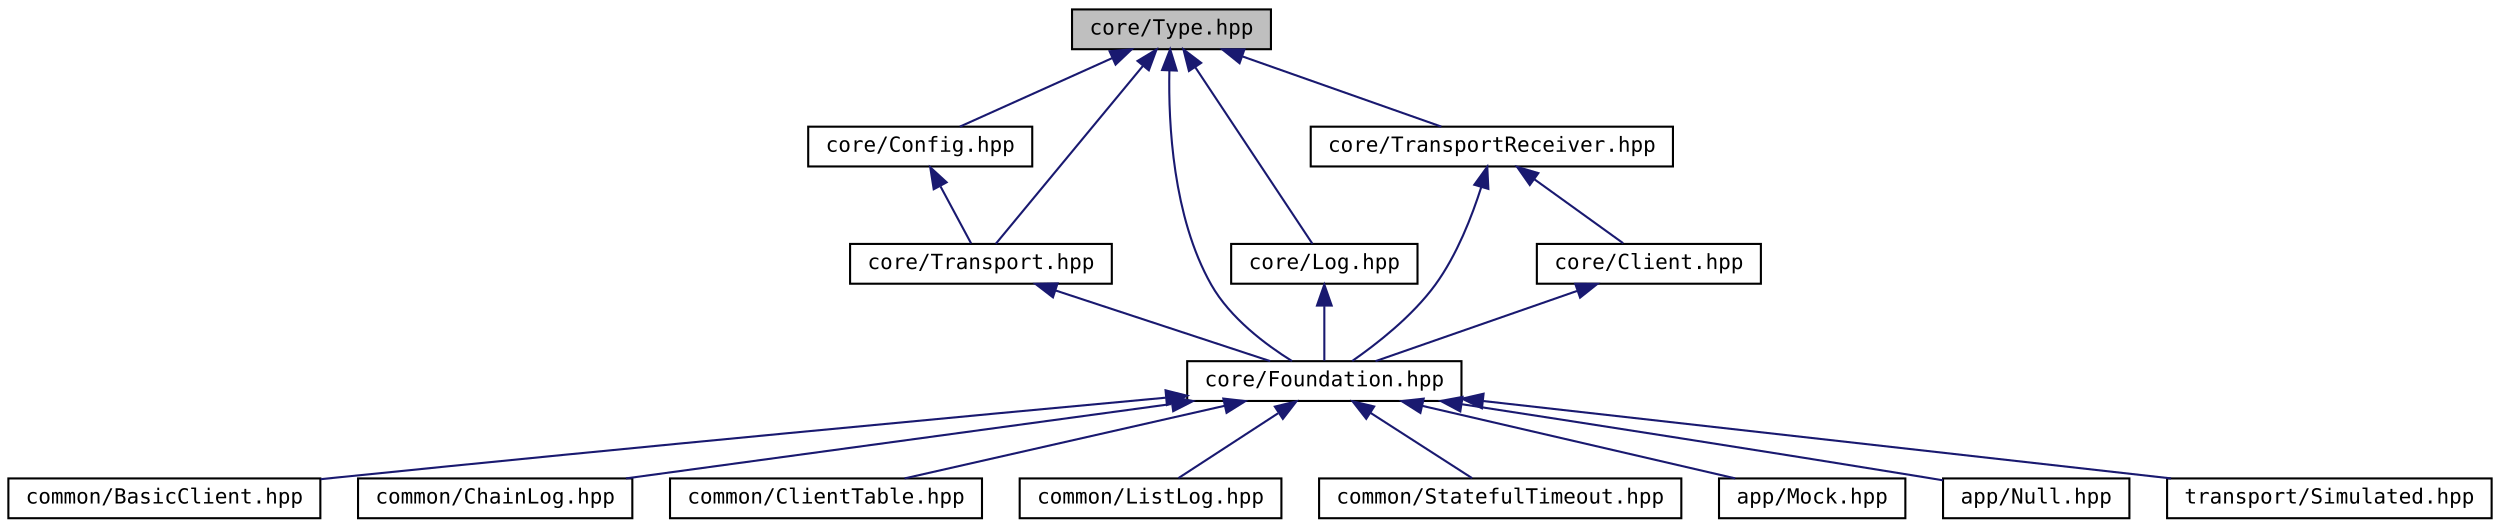
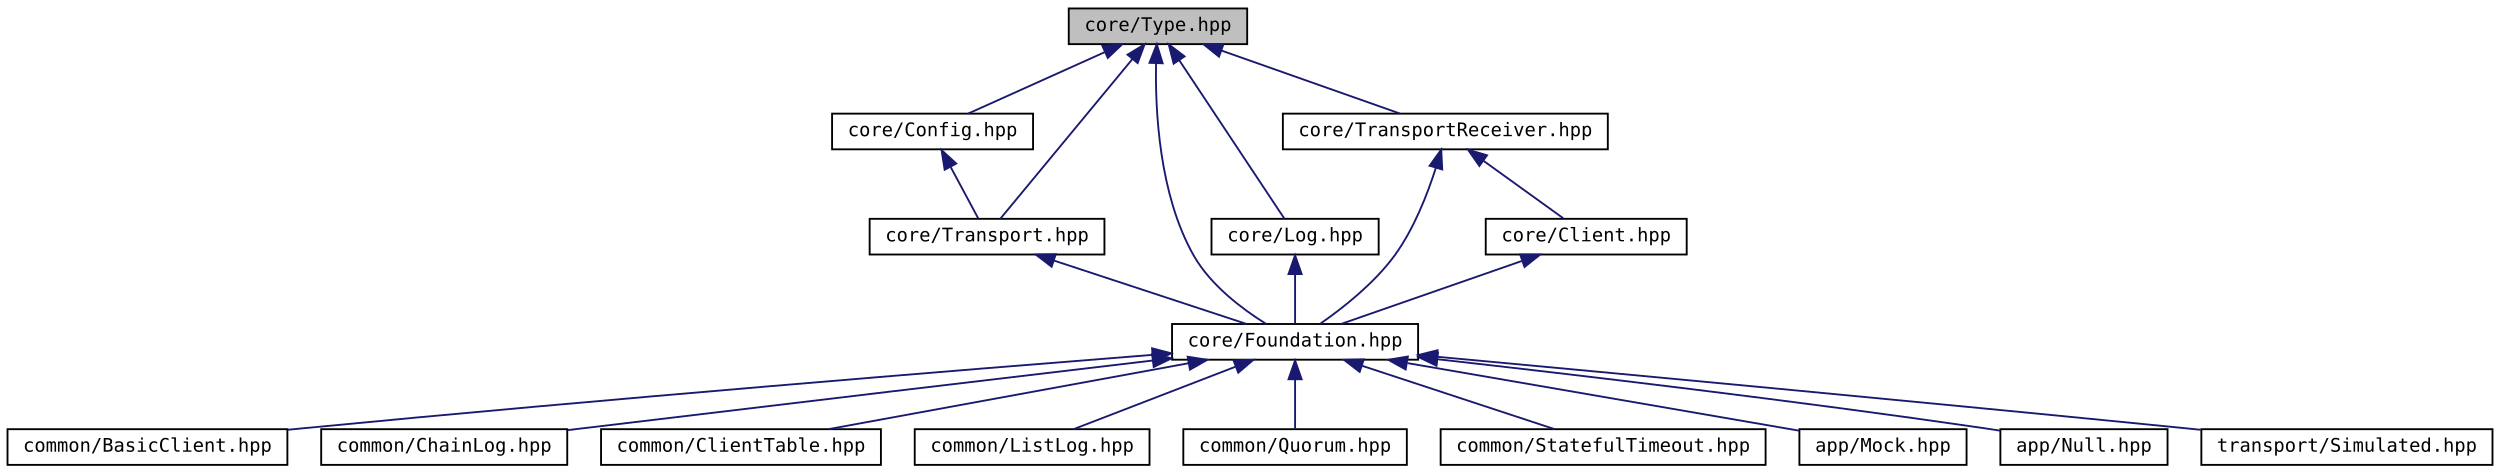
- <svg xmlns="http://www.w3.org/2000/svg" xmlns:xlink="http://www.w3.org/1999/xlink" width="1194pt" height="252pt" viewBox="0.00 0.00 1194.00 252.00">
+ <svg xmlns="http://www.w3.org/2000/svg" xmlns:xlink="http://www.w3.org/1999/xlink" width="1331pt" height="252pt" viewBox="0.00 0.00 1331.00 252.00">
  <g id="graph0" class="graph" transform="scale(1 1) rotate(0) translate(4 248)">
    <g id="node1" class="node">
      <g id="a_node1">
        <a xlink:title=" ">
-           <polygon fill="#bfbfbf" stroke="black" points="508,-224.5 508,-243.5 603,-243.5 603,-224.5 508,-224.5" />
-           <text text-anchor="middle" x="555.5" y="-231.5" font-family="Consolas" font-size="10.00">core/Type.hpp</text>
+           <polygon fill="#bfbfbf" stroke="black" points="565,-224.5 565,-243.5 660,-243.5 660,-224.5 565,-224.5" />
+           <text text-anchor="middle" x="612.5" y="-231.5" font-family="Consolas" font-size="10.00">core/Type.hpp</text>
        </a>
      </g>
    </g>
    <g id="node2" class="node">
      <g id="a_node2">
        <a xlink:href="Config_8hpp_source.html" target="_top" xlink:title=" ">
-           <polygon fill="none" stroke="black" points="382,-168.5 382,-187.5 489,-187.5 489,-168.5 382,-168.5" />
-           <text text-anchor="middle" x="435.5" y="-175.5" font-family="Consolas" font-size="10.00">core/Config.hpp</text>
+           <polygon fill="none" stroke="black" points="439,-168.5 439,-187.5 546,-187.5 546,-168.5 439,-168.5" />
+           <text text-anchor="middle" x="492.5" y="-175.5" font-family="Consolas" font-size="10.00">core/Config.hpp</text>
        </a>
      </g>
    </g>
    <g id="edge1" class="edge">
-       <path fill="none" stroke="midnightblue" d="M527.13,-220.23C504.68,-210.13 473.96,-196.31 454.43,-187.52" />
-       <polygon fill="midnightblue" stroke="midnightblue" points="525.93,-223.53 536.49,-224.44 528.8,-217.15 525.93,-223.53" />
+       <path fill="none" stroke="midnightblue" d="M584.13,-220.23C561.68,-210.13 530.96,-196.31 511.43,-187.52" />
+       <polygon fill="midnightblue" stroke="midnightblue" points="582.93,-223.53 593.49,-224.44 585.8,-217.15 582.93,-223.53" />
    </g>
    <g id="node3" class="node">
      <g id="a_node3">
        <a xlink:href="Transport_8hpp_source.html" target="_top" xlink:title=" ">
-           <polygon fill="none" stroke="black" points="402,-112.5 402,-131.5 527,-131.5 527,-112.5 402,-112.5" />
-           <text text-anchor="middle" x="464.5" y="-119.5" font-family="Consolas" font-size="10.00">core/Transport.hpp</text>
-         </a>
-       </g>
-     </g>
-     <g id="edge15" class="edge">
-       <path fill="none" stroke="midnightblue" d="M541.92,-216.59C522.3,-192.87 486.73,-149.87 471.61,-131.59" />
-       <polygon fill="midnightblue" stroke="midnightblue" points="539.29,-218.89 548.36,-224.37 544.68,-214.43 539.29,-218.89" />
+           <polygon fill="none" stroke="black" points="459,-112.5 459,-131.5 584,-131.5 584,-112.5 459,-112.5" />
+           <text text-anchor="middle" x="521.5" y="-119.5" font-family="Consolas" font-size="10.00">core/Transport.hpp</text>
+         </a>
+       </g>
+     </g>
+     <g id="edge16" class="edge">
+       <path fill="none" stroke="midnightblue" d="M598.92,-216.59C579.3,-192.87 543.73,-149.87 528.61,-131.59" />
+       <polygon fill="midnightblue" stroke="midnightblue" points="596.29,-218.89 605.36,-224.37 601.68,-214.43 596.29,-218.89" />
    </g>
    <g id="node4" class="node">
      <g id="a_node4">
        <a xlink:href="Foundation_8hpp_source.html" target="_top" xlink:title=" ">
-           <polygon fill="none" stroke="black" points="563,-56.5 563,-75.5 694,-75.5 694,-56.5 563,-56.5" />
-           <text text-anchor="middle" x="628.5" y="-63.5" font-family="Consolas" font-size="10.00">core/Foundation.hpp</text>
-         </a>
-       </g>
-     </g>
-     <g id="edge12" class="edge">
-       <path fill="none" stroke="midnightblue" d="M554.49,-214.15C554,-189.15 556.12,-144.41 574.5,-112 583.53,-96.08 600.52,-83.36 613.04,-75.57" />
-       <polygon fill="midnightblue" stroke="midnightblue" points="551,-214.55 554.87,-224.42 558,-214.3 551,-214.55" />
-     </g>
-     <g id="node13" class="node">
-       <g id="a_node13">
-         <a xlink:href="Log_8hpp_source.html" target="_top" xlink:title=" ">
-           <polygon fill="none" stroke="black" points="584,-112.5 584,-131.5 673,-131.5 673,-112.5 584,-112.5" />
-           <text text-anchor="middle" x="628.5" y="-119.5" font-family="Consolas" font-size="10.00">core/Log.hpp</text>
+           <polygon fill="none" stroke="black" points="620,-56.5 620,-75.5 751,-75.5 751,-56.5 620,-56.5" />
+           <text text-anchor="middle" x="685.5" y="-63.5" font-family="Consolas" font-size="10.00">core/Foundation.hpp</text>
        </a>
      </g>
    </g>
    <g id="edge13" class="edge">
-       <path fill="none" stroke="midnightblue" d="M566.81,-215.96C582.63,-192.12 610.78,-149.71 622.8,-131.59" />
-       <polygon fill="midnightblue" stroke="midnightblue" points="563.84,-214.1 561.23,-224.37 569.67,-217.97 563.84,-214.1" />
+       <path fill="none" stroke="midnightblue" d="M611.49,-214.15C611,-189.15 613.12,-144.41 631.5,-112 640.53,-96.08 657.52,-83.36 670.04,-75.57" />
+       <polygon fill="midnightblue" stroke="midnightblue" points="608,-214.55 611.87,-224.42 615,-214.3 608,-214.55" />
    </g>
    <g id="node14" class="node">
      <g id="a_node14">
+         <a xlink:href="Log_8hpp_source.html" target="_top" xlink:title=" ">
+           <polygon fill="none" stroke="black" points="641,-112.5 641,-131.5 730,-131.5 730,-112.5 641,-112.5" />
+           <text text-anchor="middle" x="685.5" y="-119.5" font-family="Consolas" font-size="10.00">core/Log.hpp</text>
+         </a>
+       </g>
+     </g>
+     <g id="edge14" class="edge">
+       <path fill="none" stroke="midnightblue" d="M623.81,-215.96C639.63,-192.12 667.78,-149.71 679.8,-131.59" />
+       <polygon fill="midnightblue" stroke="midnightblue" points="620.84,-214.1 618.23,-224.37 626.67,-217.97 620.84,-214.1" />
+     </g>
+     <g id="node15" class="node">
+       <g id="a_node15">
        <a xlink:href="TransportReceiver_8hpp_source.html" target="_top" xlink:title=" ">
-           <polygon fill="none" stroke="black" points="622,-168.5 622,-187.5 795,-187.5 795,-168.5 622,-168.5" />
-           <text text-anchor="middle" x="708.5" y="-175.5" font-family="Consolas" font-size="10.00">core/TransportReceiver.hpp</text>
-         </a>
-       </g>
-     </g>
-     <g id="edge16" class="edge">
-       <path fill="none" stroke="midnightblue" d="M589.39,-221.04C618.18,-210.88 658.79,-196.55 684.37,-187.52" />
-       <polygon fill="midnightblue" stroke="midnightblue" points="588.01,-217.81 579.74,-224.44 590.34,-224.42 588.01,-217.81" />
+           <polygon fill="none" stroke="black" points="679,-168.5 679,-187.5 852,-187.5 852,-168.5 679,-168.5" />
+           <text text-anchor="middle" x="765.5" y="-175.5" font-family="Consolas" font-size="10.00">core/TransportReceiver.hpp</text>
+         </a>
+       </g>
+     </g>
+     <g id="edge17" class="edge">
+       <path fill="none" stroke="midnightblue" d="M646.39,-221.04C675.18,-210.88 715.79,-196.55 741.37,-187.52" />
+       <polygon fill="midnightblue" stroke="midnightblue" points="645.01,-217.81 636.74,-224.44 647.34,-224.42 645.01,-217.81" />
    </g>
    <g id="edge2" class="edge">
-       <path fill="none" stroke="midnightblue" d="M445.18,-158.98C450.1,-149.82 455.86,-139.09 459.8,-131.75" />
-       <polygon fill="midnightblue" stroke="midnightblue" points="441.94,-157.62 440.29,-168.08 448.1,-160.93 441.94,-157.62" />
+       <path fill="none" stroke="midnightblue" d="M502.18,-158.98C507.1,-149.82 512.86,-139.09 516.8,-131.75" />
+       <polygon fill="midnightblue" stroke="midnightblue" points="498.94,-157.62 497.29,-168.08 505.1,-160.93 498.94,-157.62" />
    </g>
    <g id="edge3" class="edge">
-       <path fill="none" stroke="midnightblue" d="M500.02,-109.3C530.92,-99.13 574.97,-84.62 602.64,-75.52" />
-       <polygon fill="midnightblue" stroke="midnightblue" points="498.89,-105.99 490.49,-112.44 501.08,-112.64 498.89,-105.99" />
+       <path fill="none" stroke="midnightblue" d="M557.02,-109.3C587.92,-99.13 631.97,-84.62 659.64,-75.52" />
+       <polygon fill="midnightblue" stroke="midnightblue" points="555.89,-105.99 547.49,-112.44 558.08,-112.64 555.89,-105.99" />
    </g>
    <g id="node5" class="node">
      <g id="a_node5">
        <a xlink:href="BasicClient_8hpp_source.html" target="_top" xlink:title=" ">
          <polygon fill="none" stroke="black" points="0,-0.5 0,-19.5 149,-19.5 149,-0.5 0,-0.5" />
          <text text-anchor="middle" x="74.5" y="-7.5" font-family="Consolas" font-size="10.00">common/BasicClient.hpp</text>
        </a>
      </g>
    </g>
    <g id="edge4" class="edge">
-       <path fill="none" stroke="midnightblue" d="M552.78,-58.07C459.69,-49.47 296.92,-34.22 157.5,-20 154.76,-19.72 151.97,-19.43 149.15,-19.14" />
-       <polygon fill="midnightblue" stroke="midnightblue" points="552.67,-61.57 562.95,-59 553.31,-54.6 552.67,-61.57" />
+       <path fill="none" stroke="midnightblue" d="M609.33,-59.06C506.66,-50.93 318.18,-35.56 157.5,-20 154.76,-19.73 151.97,-19.46 149.15,-19.18" />
+       <polygon fill="midnightblue" stroke="midnightblue" points="609.36,-62.57 619.6,-59.87 609.91,-55.6 609.36,-62.57" />
    </g>
    <g id="node6" class="node">
      <g id="a_node6">
        <a xlink:href="ChainLog_8hpp_source.html" target="_top" xlink:title=" ">
          <polygon fill="none" stroke="black" points="167,-0.5 167,-19.5 298,-19.5 298,-0.5 167,-0.5" />
          <text text-anchor="middle" x="232.5" y="-7.5" font-family="Consolas" font-size="10.00">common/ChainLog.hpp</text>
        </a>
      </g>
    </g>
    <g id="edge5" class="edge">
-       <path fill="none" stroke="midnightblue" d="M555.48,-55.04C480.68,-44.84 365.65,-29.16 294.95,-19.52" />
-       <polygon fill="midnightblue" stroke="midnightblue" points="555.37,-58.56 565.75,-56.44 556.32,-51.62 555.37,-58.56" />
+       <path fill="none" stroke="midnightblue" d="M609.74,-56.07C533.22,-47.03 411.64,-32.64 306.5,-20 303.8,-19.68 301.05,-19.34 298.27,-19.01" />
+       <polygon fill="midnightblue" stroke="midnightblue" points="609.42,-59.56 619.76,-57.25 610.24,-52.6 609.42,-59.56" />
    </g>
    <g id="node7" class="node">
      <g id="a_node7">
        <a xlink:href="ClientTable_8hpp_source.html" target="_top" xlink:title=" ">
          <polygon fill="none" stroke="black" points="316,-0.5 316,-19.5 465,-19.5 465,-0.5 316,-0.5" />
          <text text-anchor="middle" x="390.5" y="-7.5" font-family="Consolas" font-size="10.00">common/ClientTable.hpp</text>
        </a>
      </g>
    </g>
    <g id="edge6" class="edge">
-       <path fill="none" stroke="midnightblue" d="M580.98,-54.22C536,-44.01 469.4,-28.9 428.04,-19.52" />
-       <polygon fill="midnightblue" stroke="midnightblue" points="580.26,-57.64 590.79,-56.44 581.81,-50.82 580.26,-57.64" />
+       <path fill="none" stroke="midnightblue" d="M628.69,-54.6C572.94,-44.4 488.94,-29.02 437.02,-19.52" />
+       <polygon fill="midnightblue" stroke="midnightblue" points="628.29,-58.09 638.76,-56.44 629.55,-51.2 628.29,-58.09" />
    </g>
    <g id="node8" class="node">
      <g id="a_node8">
        <a xlink:href="ListLog_8hpp_source.html" target="_top" xlink:title=" ">
          <polygon fill="none" stroke="black" points="483,-0.5 483,-19.5 608,-19.5 608,-0.5 483,-0.5" />
          <text text-anchor="middle" x="545.5" y="-7.5" font-family="Consolas" font-size="10.00">common/ListLog.hpp</text>
        </a>
      </g>
    </g>
    <g id="edge7" class="edge">
-       <path fill="none" stroke="midnightblue" d="M606.4,-50.62C591.24,-40.76 571.62,-27.99 558.8,-19.65" />
-       <polygon fill="midnightblue" stroke="midnightblue" points="604.87,-53.8 615.16,-56.32 608.69,-47.94 604.87,-53.8" />
+       <path fill="none" stroke="midnightblue" d="M653.8,-52.77C627.5,-42.63 590.78,-28.47 567.58,-19.52" />
+       <polygon fill="midnightblue" stroke="midnightblue" points="652.73,-56.11 663.32,-56.44 655.25,-49.58 652.73,-56.11" />
    </g>
    <g id="node9" class="node">
      <g id="a_node9">
-         <a xlink:href="StatefulTimeout_8hpp_source.html" target="_top" xlink:title=" ">
-           <polygon fill="none" stroke="black" points="626,-0.5 626,-19.5 799,-19.5 799,-0.5 626,-0.5" />
-           <text text-anchor="middle" x="712.5" y="-7.5" font-family="Consolas" font-size="10.00">common/StatefulTimeout.hpp</text>
+         <a xlink:href="Quorum_8hpp_source.html" target="_top" xlink:title=" ">
+           <polygon fill="none" stroke="black" points="626,-0.5 626,-19.5 745,-19.5 745,-0.5 626,-0.5" />
+           <text text-anchor="middle" x="685.5" y="-7.5" font-family="Consolas" font-size="10.00">common/Quorum.hpp</text>
        </a>
      </g>
    </g>
    <g id="edge8" class="edge">
-       <path fill="none" stroke="midnightblue" d="M650.43,-50.9C665.84,-41 685.95,-28.07 699.04,-19.65" />
-       <polygon fill="midnightblue" stroke="midnightblue" points="648.52,-47.97 642,-56.32 652.3,-53.86 648.52,-47.97" />
+       <path fill="none" stroke="midnightblue" d="M685.5,-45.8C685.5,-36.91 685.5,-26.78 685.5,-19.75" />
+       <polygon fill="midnightblue" stroke="midnightblue" points="682,-46.08 685.5,-56.08 689,-46.08 682,-46.08" />
    </g>
    <g id="node10" class="node">
      <g id="a_node10">
-         <a xlink:href="Mock_8hpp_source.html" target="_top" xlink:title=" ">
-           <polygon fill="none" stroke="black" points="817,-0.5 817,-19.5 906,-19.5 906,-0.5 817,-0.5" />
-           <text text-anchor="middle" x="861.5" y="-7.5" font-family="Consolas" font-size="10.00">app/Mock.hpp</text>
+         <a xlink:href="StatefulTimeout_8hpp_source.html" target="_top" xlink:title=" ">
+           <polygon fill="none" stroke="black" points="763,-0.5 763,-19.5 936,-19.5 936,-0.5 763,-0.5" />
+           <text text-anchor="middle" x="849.5" y="-7.5" font-family="Consolas" font-size="10.00">common/StatefulTimeout.hpp</text>
        </a>
      </g>
    </g>
    <g id="edge9" class="edge">
-       <path fill="none" stroke="midnightblue" d="M675.3,-54.15C719.33,-43.95 784.35,-28.88 824.75,-19.52" />
-       <polygon fill="midnightblue" stroke="midnightblue" points="674.37,-50.78 665.42,-56.44 675.95,-57.6 674.37,-50.78" />
+       <path fill="none" stroke="midnightblue" d="M721.02,-53.3C751.92,-43.13 795.97,-28.62 823.64,-19.52" />
+       <polygon fill="midnightblue" stroke="midnightblue" points="719.89,-49.99 711.49,-56.44 722.08,-56.64 719.89,-49.99" />
    </g>
    <g id="node11" class="node">
      <g id="a_node11">
-         <a xlink:href="Null_8hpp_source.html" target="_top" xlink:title=" ">
-           <polygon fill="none" stroke="black" points="924,-0.5 924,-19.5 1013,-19.5 1013,-0.5 924,-0.5" />
-           <text text-anchor="middle" x="968.5" y="-7.5" font-family="Consolas" font-size="10.00">app/Null.hpp</text>
+         <a xlink:href="Mock_8hpp_source.html" target="_top" xlink:title=" ">
+           <polygon fill="none" stroke="black" points="954,-0.5 954,-19.5 1043,-19.5 1043,-0.5 954,-0.5" />
+           <text text-anchor="middle" x="998.5" y="-7.5" font-family="Consolas" font-size="10.00">app/Mock.hpp</text>
        </a>
      </g>
    </g>
    <g id="edge10" class="edge">
-       <path fill="none" stroke="midnightblue" d="M694.25,-54.93C752.44,-45.97 839.67,-32.38 915.5,-20 918.26,-19.55 921.11,-19.08 923.97,-18.6" />
-       <polygon fill="midnightblue" stroke="midnightblue" points="693.44,-51.52 684.09,-56.5 694.51,-58.44 693.44,-51.52" />
+       <path fill="none" stroke="midnightblue" d="M745.31,-54.68C806.12,-44.19 898.95,-28.17 953.7,-18.73" />
+       <polygon fill="midnightblue" stroke="midnightblue" points="744.36,-51.29 735.1,-56.44 745.55,-58.19 744.36,-51.29" />
    </g>
    <g id="node12" class="node">
      <g id="a_node12">
+         <a xlink:href="Null_8hpp_source.html" target="_top" xlink:title=" ">
+           <polygon fill="none" stroke="black" points="1061,-0.5 1061,-19.5 1150,-19.5 1150,-0.5 1061,-0.5" />
+           <text text-anchor="middle" x="1105.5" y="-7.5" font-family="Consolas" font-size="10.00">app/Null.hpp</text>
+         </a>
+       </g>
+     </g>
+     <g id="edge11" class="edge">
+       <path fill="none" stroke="midnightblue" d="M761.46,-56.72C835.77,-48.38 952.1,-34.67 1052.5,-20 1055.27,-19.6 1058.12,-19.16 1060.99,-18.71" />
+       <polygon fill="midnightblue" stroke="midnightblue" points="760.8,-53.27 751.26,-57.86 761.58,-60.23 760.8,-53.27" />
+     </g>
+     <g id="node13" class="node">
+       <g id="a_node13">
        <a xlink:href="Simulated_8hpp_source.html" target="_top" xlink:title=" ">
-           <polygon fill="none" stroke="black" points="1031,-0.5 1031,-19.5 1186,-19.5 1186,-0.5 1031,-0.5" />
-           <text text-anchor="middle" x="1108.5" y="-7.5" font-family="Consolas" font-size="10.00">transport/Simulated.hpp</text>
-         </a>
-       </g>
-     </g>
-     <g id="edge11" class="edge">
-       <path fill="none" stroke="midnightblue" d="M704.36,-56.47C794.25,-46.35 943.12,-29.61 1032.9,-19.51" />
-       <polygon fill="midnightblue" stroke="midnightblue" points="703.78,-53.01 694.24,-57.6 704.56,-59.96 703.78,-53.01" />
-     </g>
-     <g id="edge14" class="edge">
-       <path fill="none" stroke="midnightblue" d="M628.5,-101.8C628.5,-92.91 628.5,-82.78 628.5,-75.75" />
-       <polygon fill="midnightblue" stroke="midnightblue" points="625,-102.08 628.5,-112.08 632,-102.08 625,-102.08" />
+           <polygon fill="none" stroke="black" points="1168,-0.5 1168,-19.5 1323,-19.5 1323,-0.5 1168,-0.5" />
+           <text text-anchor="middle" x="1245.5" y="-7.5" font-family="Consolas" font-size="10.00">transport/Simulated.hpp</text>
+         </a>
+       </g>
+     </g>
+     <g id="edge12" class="edge">
+       <path fill="none" stroke="midnightblue" d="M761.3,-58.03C854.9,-49.37 1018.97,-34.02 1159.5,-20 1162.19,-19.73 1164.92,-19.46 1167.69,-19.18" />
+       <polygon fill="midnightblue" stroke="midnightblue" points="760.71,-54.57 751.08,-58.98 761.36,-61.54 760.71,-54.57" />
+     </g>
+     <g id="edge15" class="edge">
+       <path fill="none" stroke="midnightblue" d="M685.5,-101.8C685.5,-92.91 685.5,-82.78 685.5,-75.75" />
+       <polygon fill="midnightblue" stroke="midnightblue" points="682,-102.08 685.5,-112.08 689,-102.08 682,-102.08" />
+     </g>
+     <g id="edge20" class="edge">
+       <path fill="none" stroke="midnightblue" d="M760.44,-158.61C756.08,-144.9 748.84,-126.18 738.5,-112 727.54,-96.98 710.59,-83.75 698.82,-75.59" />
+       <polygon fill="midnightblue" stroke="midnightblue" points="757.13,-159.76 763.32,-168.35 763.84,-157.77 757.13,-159.76" />
+     </g>
+     <g id="node16" class="node">
+       <g id="a_node16">
+         <a xlink:href="Client_8hpp_source.html" target="_top" xlink:title=" ">
+           <polygon fill="none" stroke="black" points="787,-112.5 787,-131.5 894,-131.5 894,-112.5 787,-112.5" />
+           <text text-anchor="middle" x="840.5" y="-119.5" font-family="Consolas" font-size="10.00">core/Client.hpp</text>
+         </a>
+       </g>
+     </g>
+     <g id="edge18" class="edge">
+       <path fill="none" stroke="midnightblue" d="M785.81,-162.38C799.36,-152.62 816.74,-140.11 828.23,-131.83" />
+       <polygon fill="midnightblue" stroke="midnightblue" points="783.62,-159.64 777.55,-168.32 787.71,-165.32 783.62,-159.64" />
    </g>
    <g id="edge19" class="edge">
-       <path fill="none" stroke="midnightblue" d="M703.44,-158.61C699.08,-144.9 691.84,-126.18 681.5,-112 670.54,-96.98 653.59,-83.75 641.82,-75.59" />
-       <polygon fill="midnightblue" stroke="midnightblue" points="700.13,-159.76 706.32,-168.35 706.84,-157.77 700.13,-159.76" />
-     </g>
-     <g id="node15" class="node">
-       <g id="a_node15">
-         <a xlink:href="Client_8hpp_source.html" target="_top" xlink:title=" ">
-           <polygon fill="none" stroke="black" points="730,-112.5 730,-131.5 837,-131.5 837,-112.5 730,-112.5" />
-           <text text-anchor="middle" x="783.5" y="-119.5" font-family="Consolas" font-size="10.00">core/Client.hpp</text>
-         </a>
-       </g>
-     </g>
-     <g id="edge17" class="edge">
-       <path fill="none" stroke="midnightblue" d="M728.81,-162.38C742.36,-152.62 759.74,-140.11 771.23,-131.83" />
-       <polygon fill="midnightblue" stroke="midnightblue" points="726.62,-159.64 720.55,-168.32 730.71,-165.32 726.62,-159.64" />
-     </g>
-     <g id="edge18" class="edge">
-       <path fill="none" stroke="midnightblue" d="M749.17,-109.04C720,-98.88 678.86,-84.55 652.95,-75.52" />
-       <polygon fill="midnightblue" stroke="midnightblue" points="748.34,-112.46 758.94,-112.44 750.65,-105.85 748.34,-112.46" />
+       <path fill="none" stroke="midnightblue" d="M806.17,-109.04C777,-98.88 735.86,-84.55 709.95,-75.52" />
+       <polygon fill="midnightblue" stroke="midnightblue" points="805.34,-112.46 815.94,-112.44 807.65,-105.85 805.34,-112.46" />
    </g>
  </g>
</svg>
